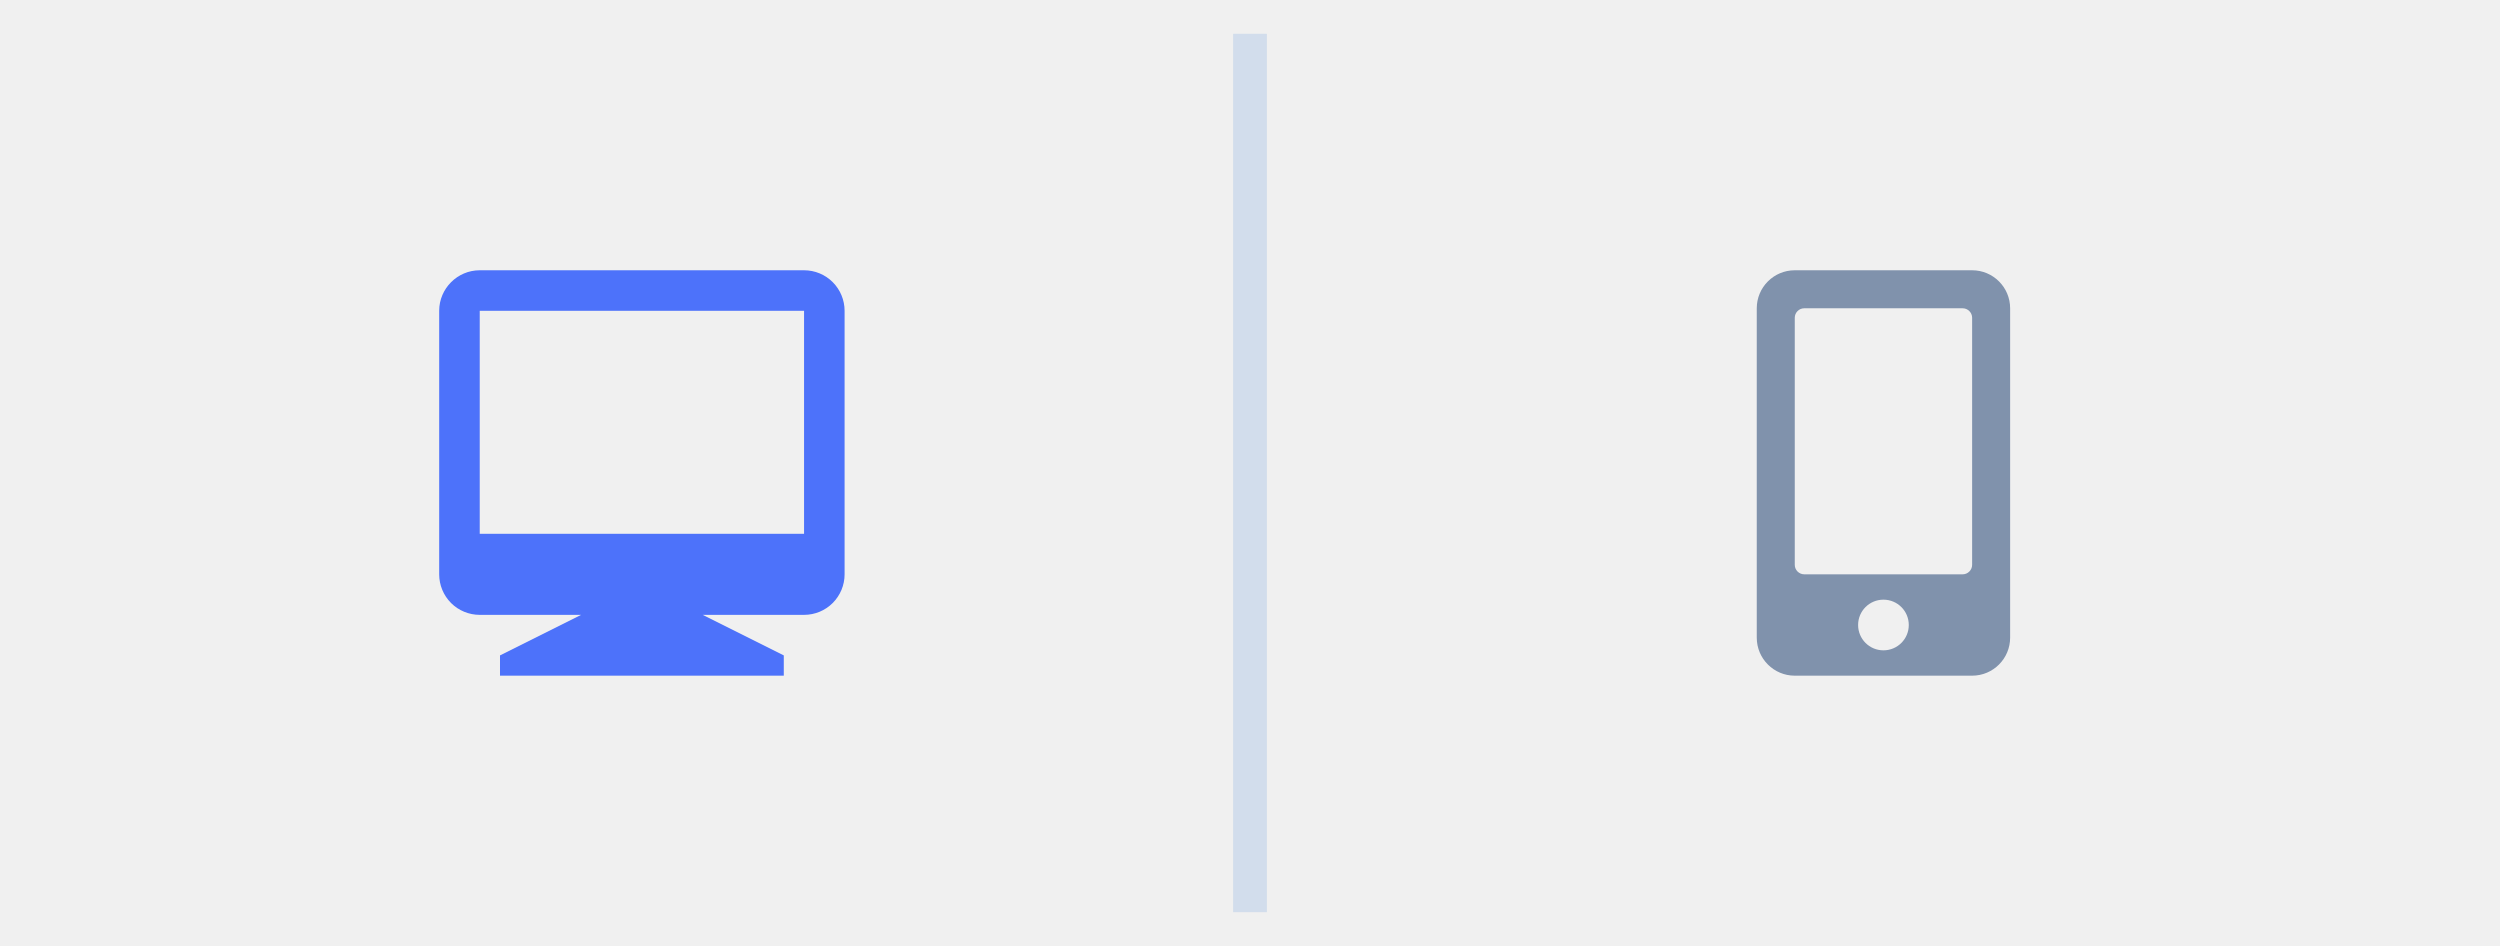
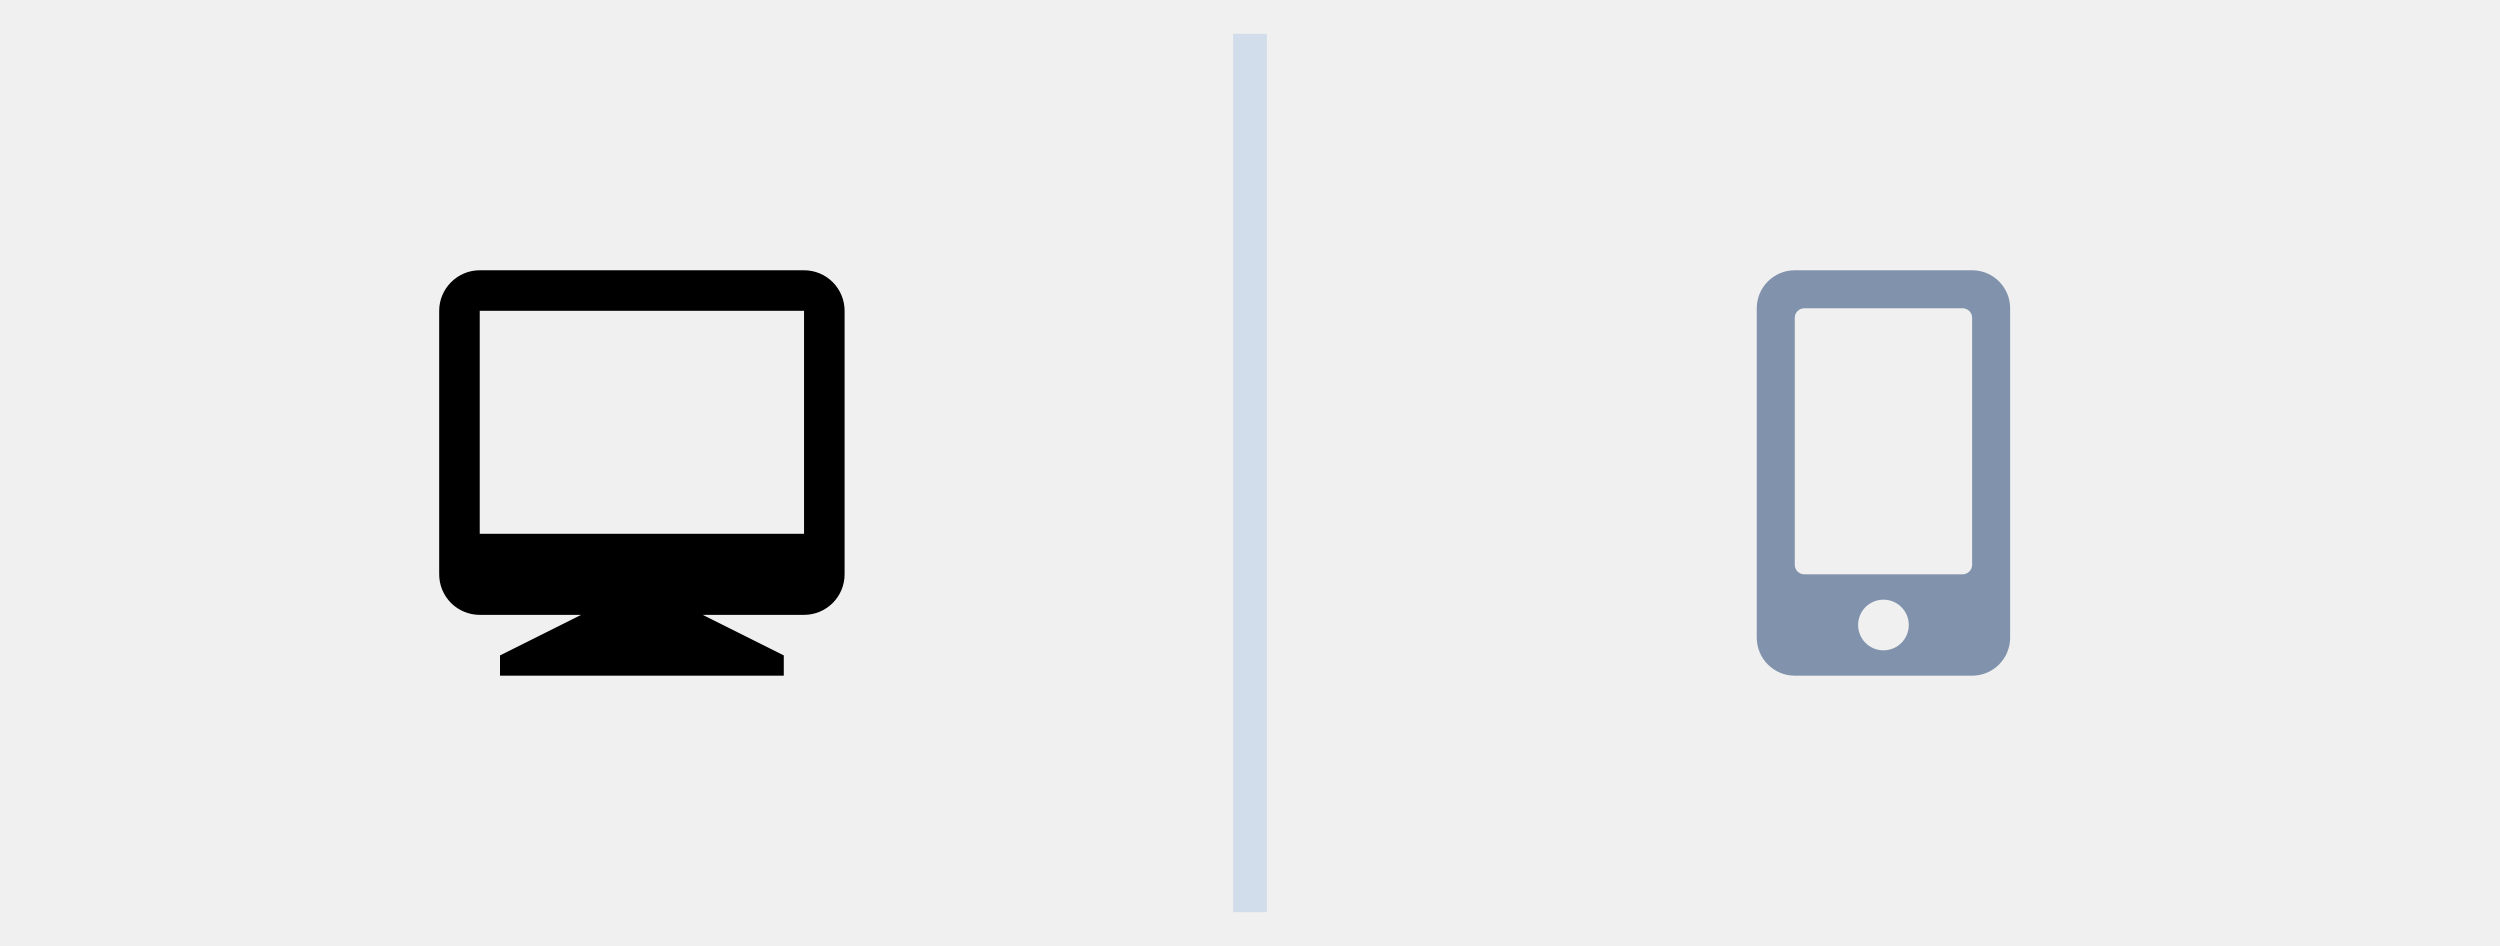
<svg xmlns="http://www.w3.org/2000/svg" width="74" height="28" viewBox="0 0 74 28" fill="none">
  <g clipPath="url(#clip0_392_5486)">
    <path d="M58.375 8H53.125C52.504 8 52 8.504 52 9.125V18.875C52 19.496 52.504 20 53.125 20H58.375C58.996 20 59.5 19.496 59.5 18.875V9.125C59.5 8.504 58.996 8 58.375 8ZM55.75 19.25C55.335 19.25 55 18.915 55 18.5C55 18.085 55.335 17.75 55.75 17.75C56.165 17.75 56.5 18.085 56.5 18.5C56.5 18.915 56.165 19.25 55.75 19.25ZM58.375 16.719C58.375 16.873 58.248 17 58.094 17H53.406C53.252 17 53.125 16.873 53.125 16.719V9.406C53.125 9.252 53.252 9.125 53.406 9.125H58.094C58.248 9.125 58.375 9.252 58.375 9.406V16.719Z" fill="#8092AC" />
  </g>
  <path d="M37 1L37 27" stroke="#D2DDEC" strokeLinecap="round" />
-   <path d="M17.2 18.2H14.2C13.882 18.2 13.576 18.074 13.351 17.849C13.126 17.623 13 17.318 13 17V9.2C13 8.54 13.54 8 14.2 8H23.8C24.118 8 24.424 8.126 24.648 8.351C24.874 8.577 25 8.882 25 9.2V17C25 17.318 24.874 17.623 24.648 17.849C24.424 18.074 24.118 18.2 23.8 18.2H20.8L23.2 19.4V20H14.8V19.4L17.2 18.2ZM14.2 9.2V15.8H23.8V9.2H14.2Z" fill="#4D72FA" />
+   <path d="M17.2 18.2H14.2C13.882 18.2 13.576 18.074 13.351 17.849C13.126 17.623 13 17.318 13 17V9.2C13 8.54 13.54 8 14.2 8H23.8C24.118 8 24.424 8.126 24.648 8.351C24.874 8.577 25 8.882 25 9.2V17C25 17.318 24.874 17.623 24.648 17.849C24.424 18.074 24.118 18.2 23.8 18.2H20.8L23.2 19.4V20H14.8V19.4L17.2 18.2ZM14.2 9.2V15.8H23.8V9.2H14.2Z" fill="currentColor" />
  <defs>
    <clipPath id="clip0_392_5486">
      <rect width="7.5" height="12" fill="white" transform="translate(52 8)" />
    </clipPath>
  </defs>
</svg>
